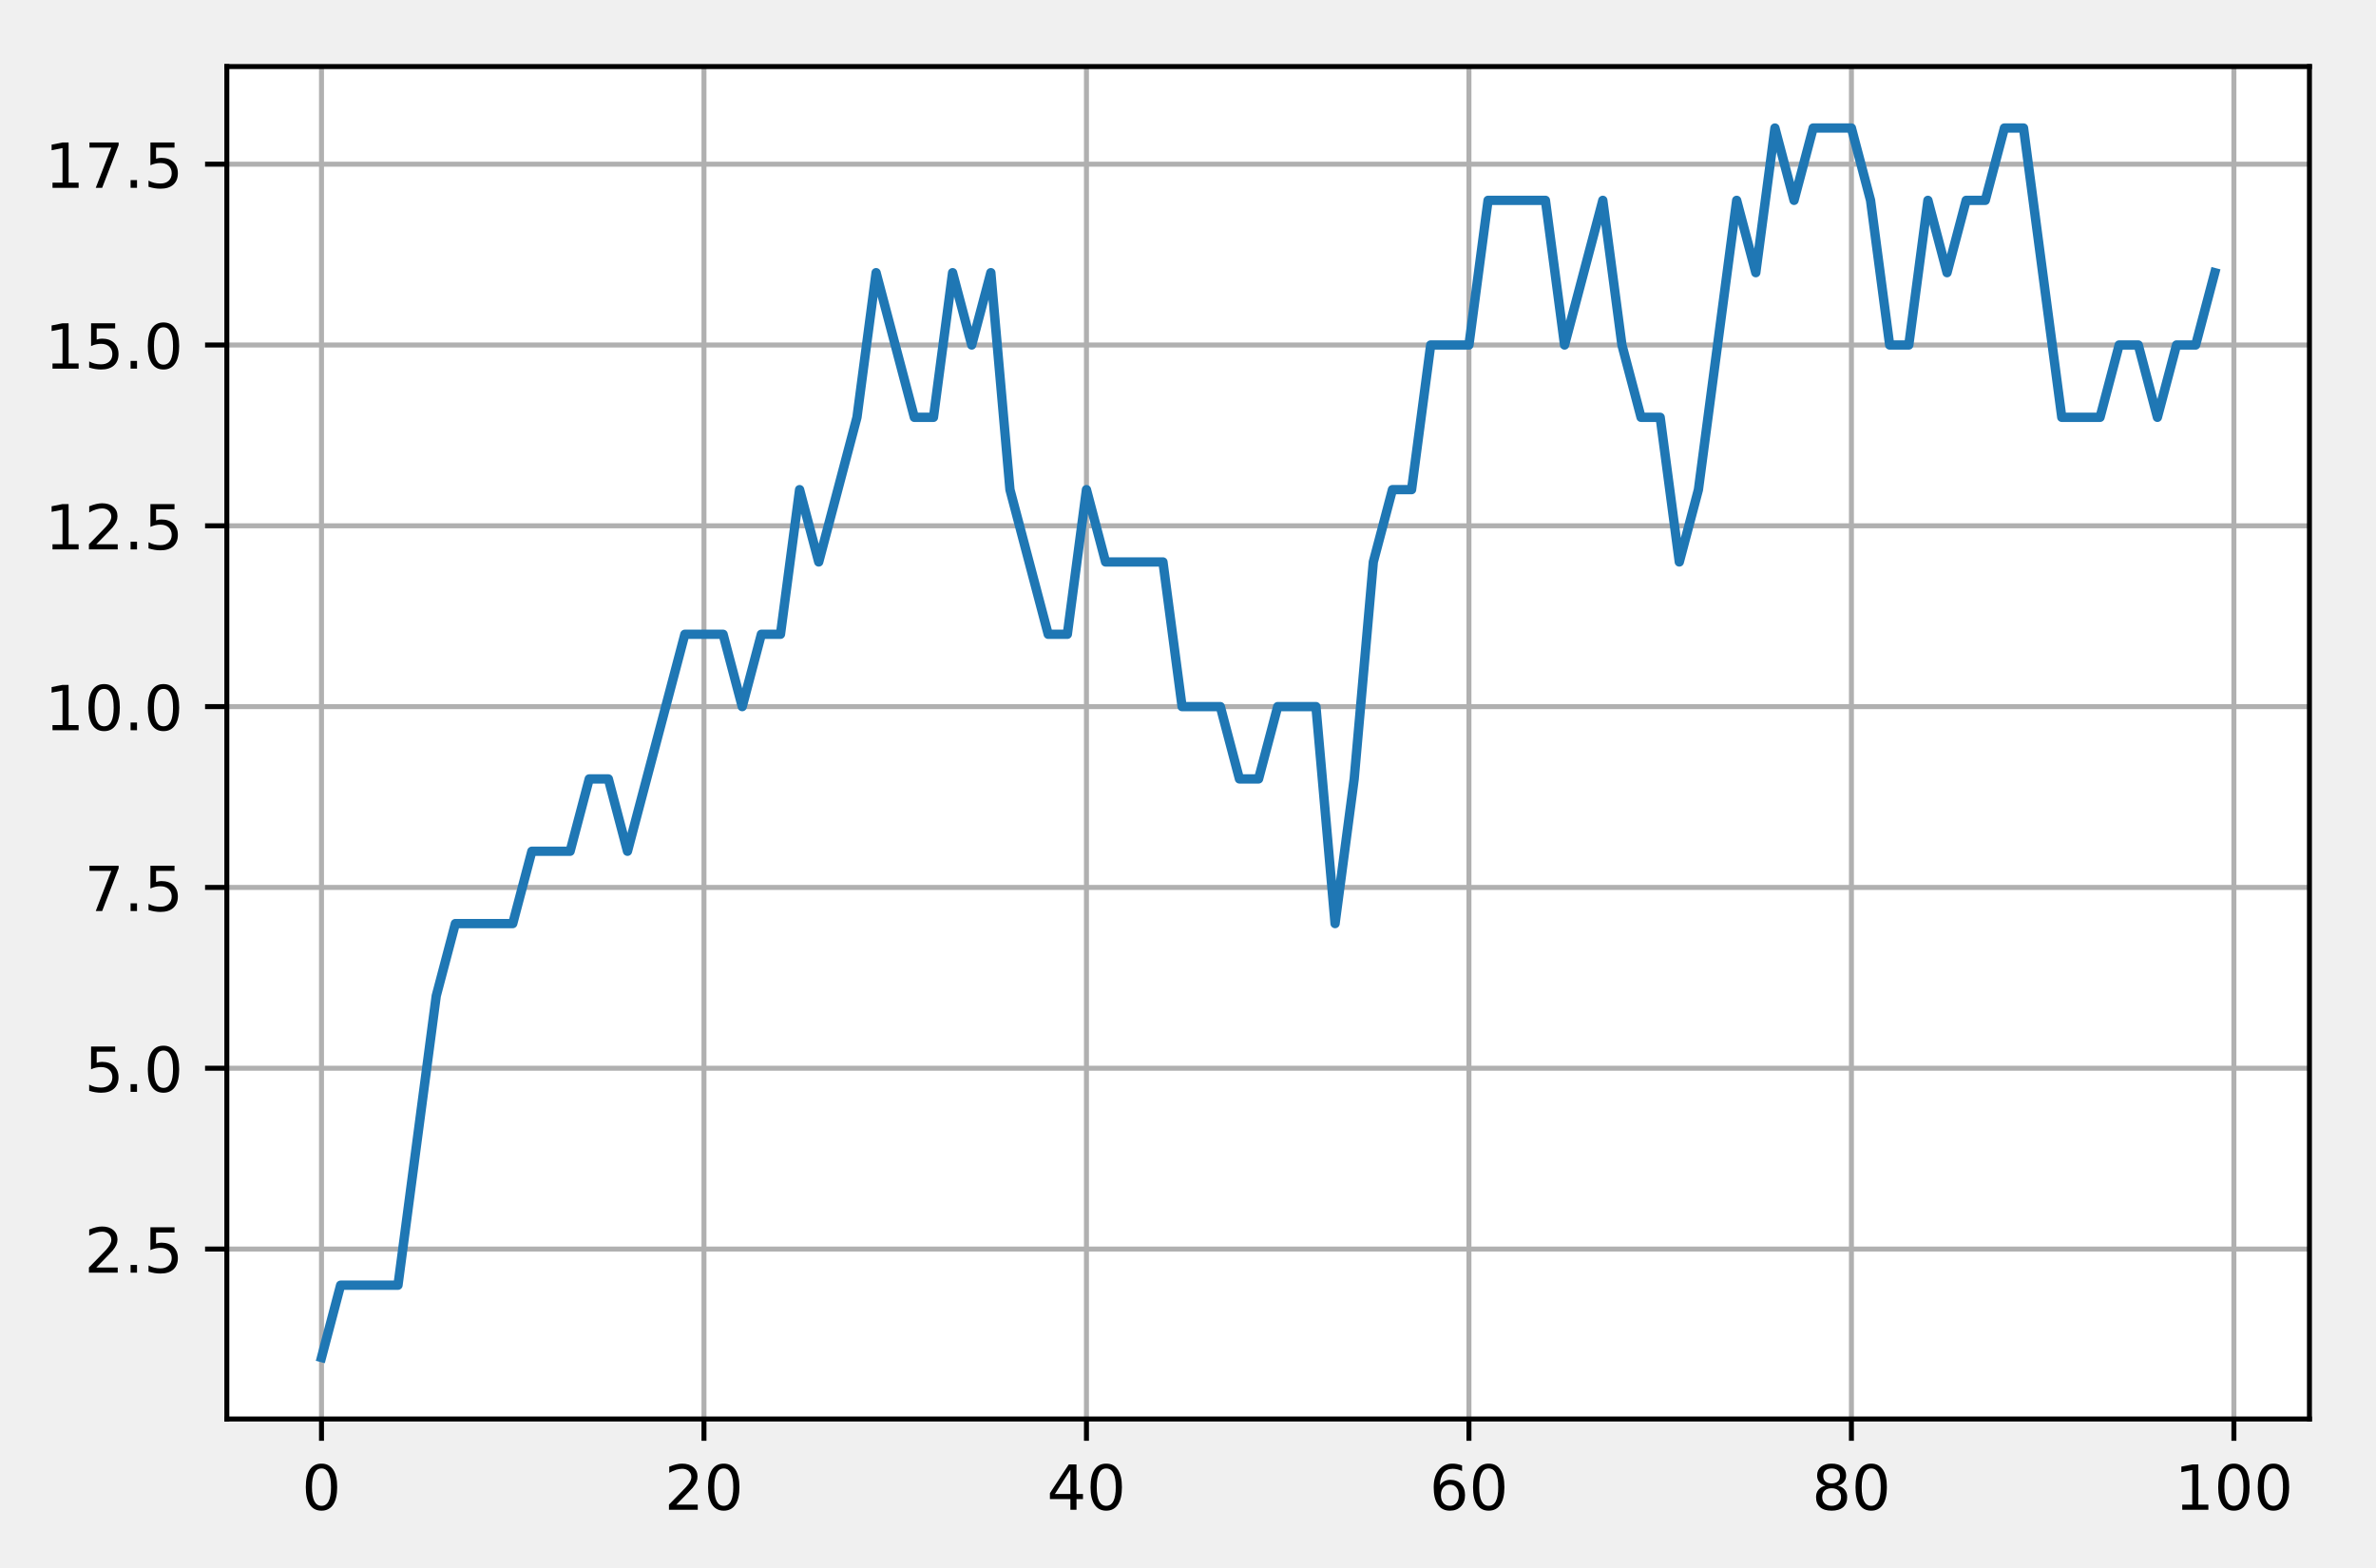
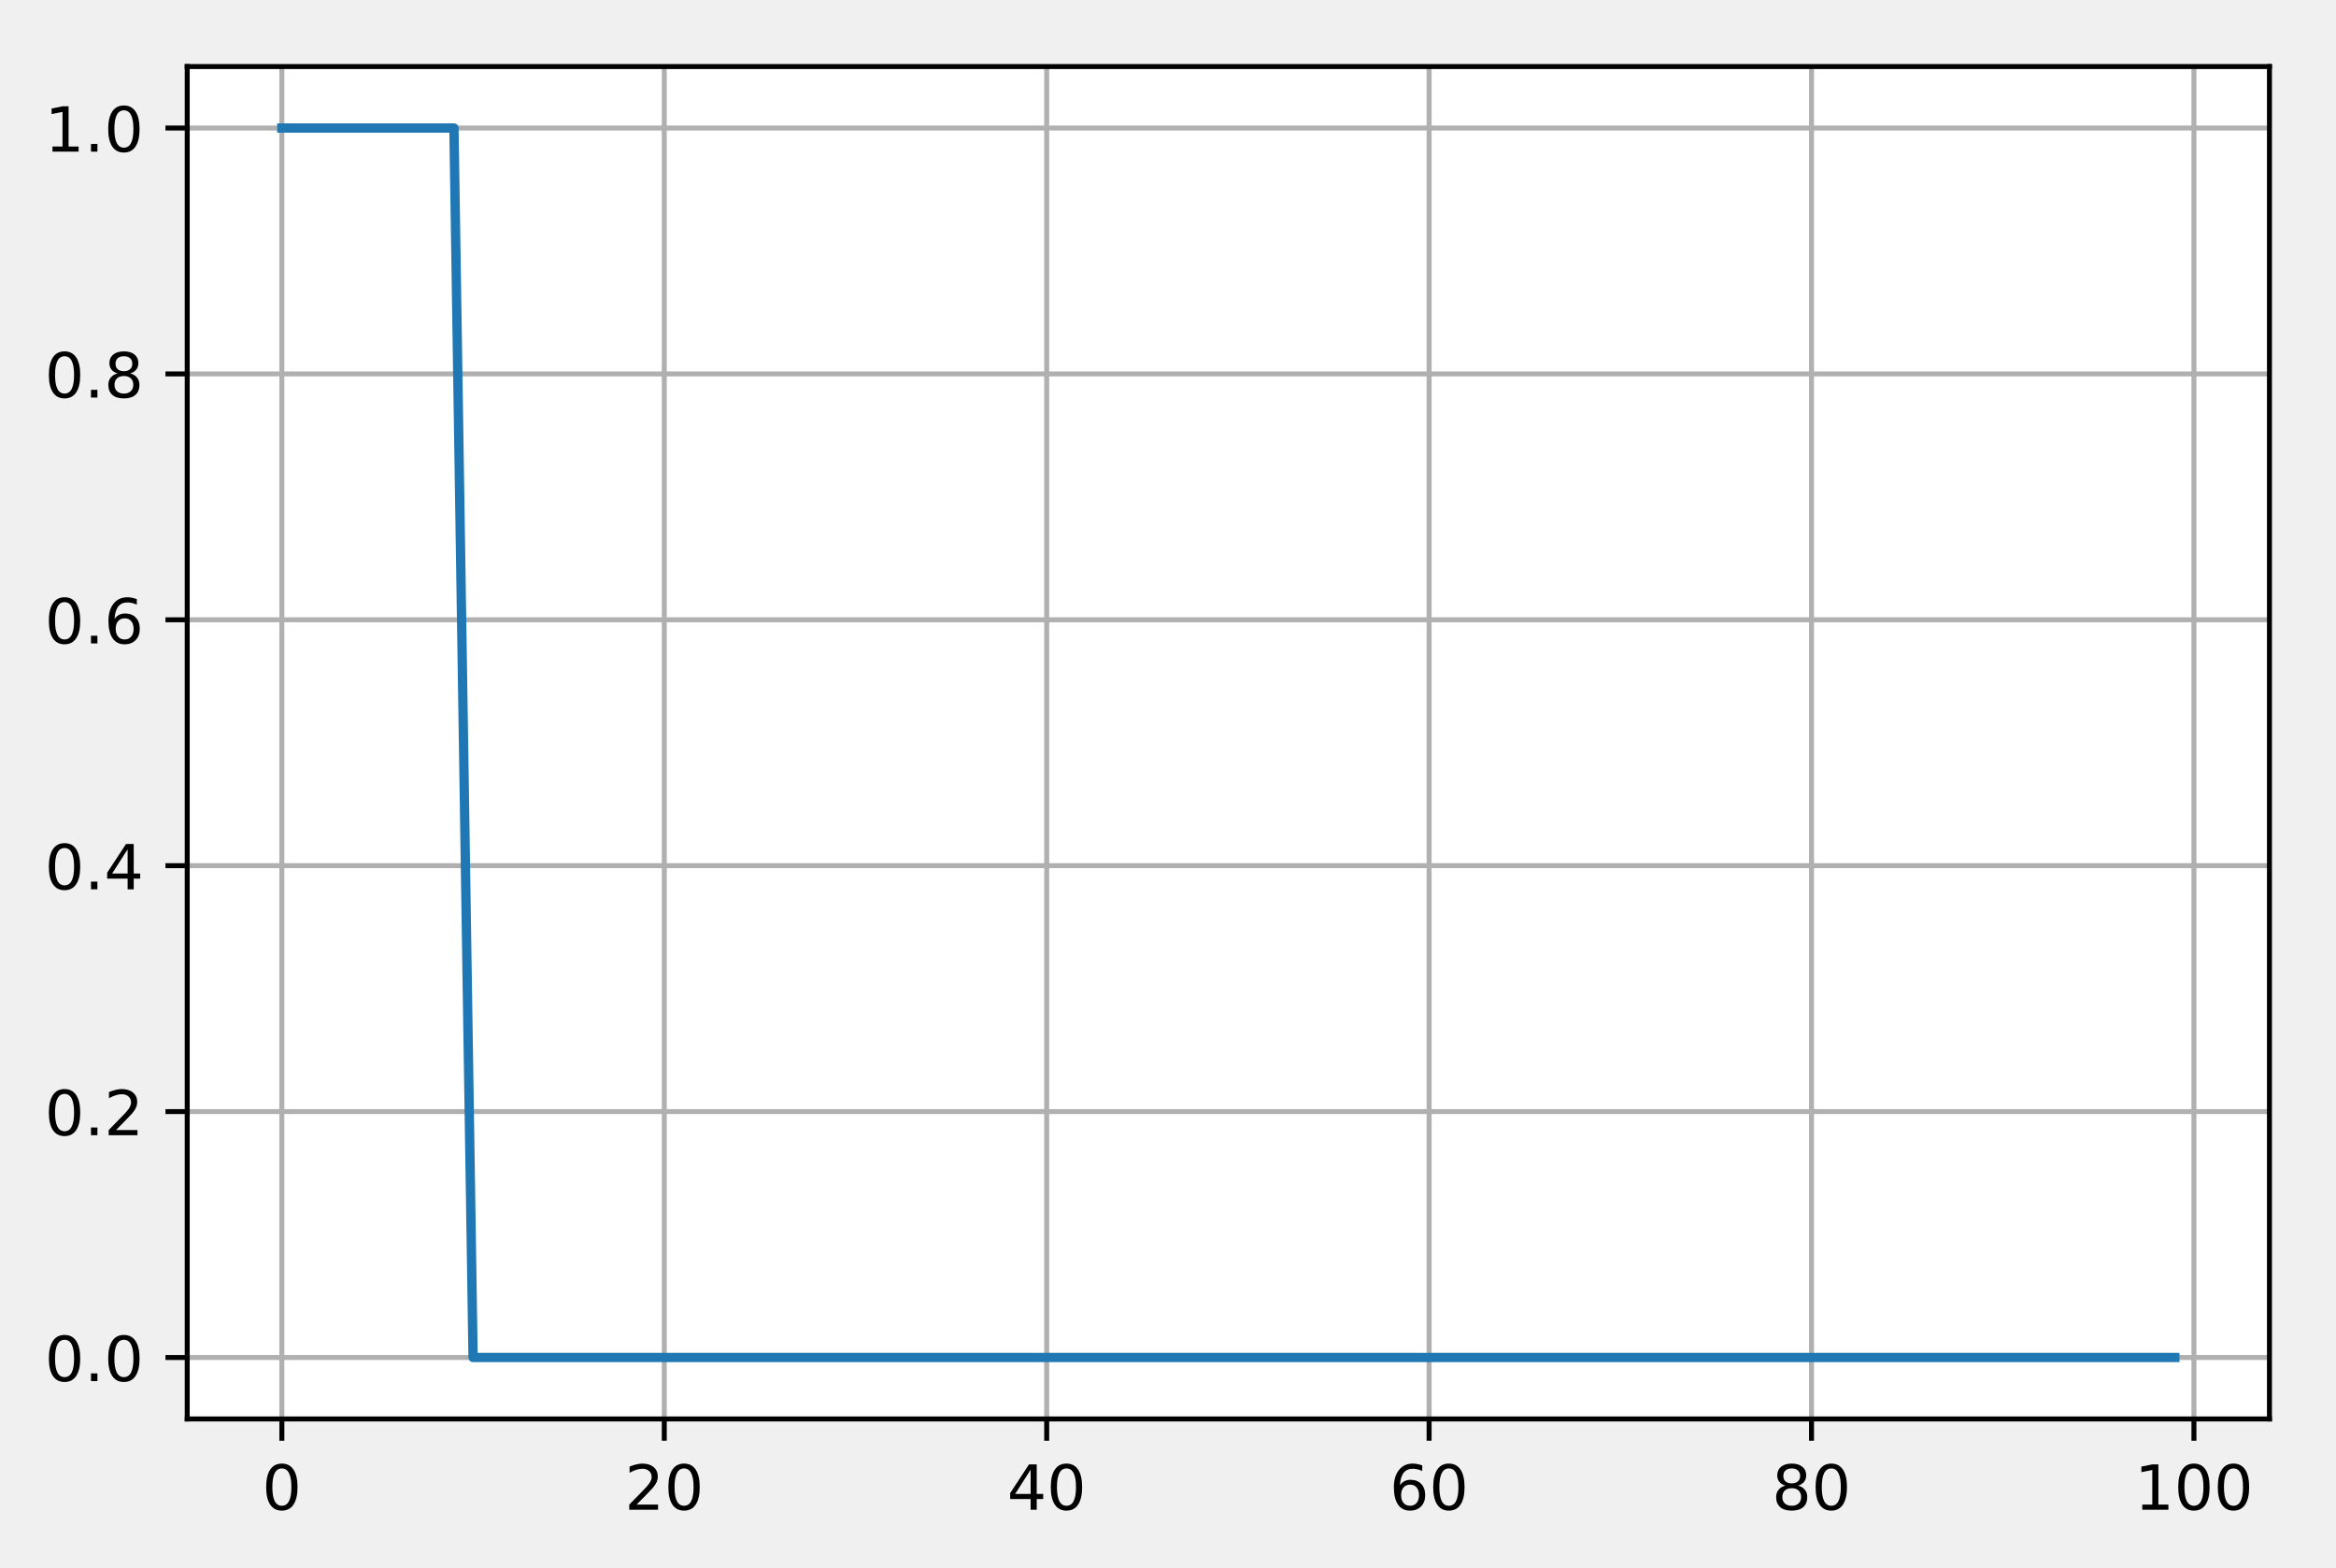
- <svg xmlns="http://www.w3.org/2000/svg" xmlns:xlink="http://www.w3.org/1999/xlink" height="252.018pt" version="1.1" viewBox="0 0 381.966 252.018" width="381.966pt">
+ <svg xmlns="http://www.w3.org/2000/svg" xmlns:xlink="http://www.w3.org/1999/xlink" height="252.018pt" version="1.1" viewBox="0 0 375.603 252.018" width="375.603pt">
  <defs>
    <style type="text/css">
*{stroke-linecap:butt;stroke-linejoin:round;}
  </style>
  </defs>
  <g id="figure_1">
    <g id="patch_1">
-       <path d="M 0 252.018  L 381.966 252.018  L 381.966 0  L 0 0  z " style="fill:none;" />
+       <path d="M 0 252.018  L 375.603 252.018  L 375.603 0  L 0 0  z " style="fill:none;" />
    </g>
    <g id="axes_1">
      <g id="patch_2">
-         <path d="M 36.466 228.14  L 371.266 228.14  L 371.266 10.7  L 36.466 10.7  z " style="fill:#ffffff;" />
+         <path d="M 30.103 228.14  L 364.903 228.14  L 364.903 10.7  L 30.103 10.7  z " style="fill:#ffffff;" />
      </g>
      <g id="matplotlib.axis_1">
        <g id="xtick_1">
          <g id="line2d_1">
-             <path clip-path="url(#p06ad682628)" d="M 51.684 228.14  L 51.684 10.7  " style="fill:none;stroke:#b0b0b0;stroke-linecap:square;stroke-width:0.8;" />
+             <path clip-path="url(#pba1b78431d)" d="M 45.321 228.14  L 45.321 10.7  " style="fill:none;stroke:#b0b0b0;stroke-linecap:square;stroke-width:0.8;" />
          </g>
          <g id="line2d_2">
            <defs>
-               <path d="M 0 0  L 0 3.5  " id="m00342431e3" style="stroke:#000000;stroke-width:0.8;" />
-             </defs>
-             <g>
-               <use style="stroke:#000000;stroke-width:0.8;" x="51.684" xlink:href="#m00342431e3" y="228.14" />
+               <path d="M 0 0  L 0 3.5  " id="m5506910be6" style="stroke:#000000;stroke-width:0.8;" />
+             </defs>
+             <g>
+               <use style="stroke:#000000;stroke-width:0.8;" x="45.321" xlink:href="#m5506910be6" y="228.14" />
            </g>
          </g>
          <g id="text_1">
            <defs>
              <path d="M 31.781 66.406  Q 24.172 66.406 20.328 58.906  Q 16.5 51.422 16.5 36.375  Q 16.5 21.391 20.328 13.891  Q 24.172 6.391 31.781 6.391  Q 39.453 6.391 43.281 13.891  Q 47.125 21.391 47.125 36.375  Q 47.125 51.422 43.281 58.906  Q 39.453 66.406 31.781 66.406  z M 31.781 74.219  Q 44.047 74.219 50.516 64.516  Q 56.984 54.828 56.984 36.375  Q 56.984 17.969 50.516 8.266  Q 44.047 -1.422 31.781 -1.422  Q 19.531 -1.422 13.062 8.266  Q 6.594 17.969 6.594 36.375  Q 6.594 54.828 13.062 64.516  Q 19.531 74.219 31.781 74.219  z " id="DejaVuSans-30" />
            </defs>
-             <g transform="translate(48.50256 242.7384)scale(0.1 -0.1)">
+             <g transform="translate(42.14006 242.7384)scale(0.1 -0.1)">
              <use xlink:href="#DejaVuSans-30" />
            </g>
          </g>
        </g>
        <g id="xtick_2">
          <g id="line2d_3">
-             <path clip-path="url(#p06ad682628)" d="M 113.171 228.14  L 113.171 10.7  " style="fill:none;stroke:#b0b0b0;stroke-linecap:square;stroke-width:0.8;" />
+             <path clip-path="url(#pba1b78431d)" d="M 106.809 228.14  L 106.809 10.7  " style="fill:none;stroke:#b0b0b0;stroke-linecap:square;stroke-width:0.8;" />
          </g>
          <g id="line2d_4">
            <g>
-               <use style="stroke:#000000;stroke-width:0.8;" x="113.171" xlink:href="#m00342431e3" y="228.14" />
+               <use style="stroke:#000000;stroke-width:0.8;" x="106.809" xlink:href="#m5506910be6" y="228.14" />
            </g>
          </g>
          <g id="text_2">
            <defs>
              <path d="M 19.188 8.297  L 53.609 8.297  L 53.609 0  L 7.328 0  L 7.328 8.297  Q 12.938 14.109 22.625 23.891  Q 32.328 33.688 34.812 36.531  Q 39.547 41.844 41.422 45.531  Q 43.312 49.219 43.312 52.781  Q 43.312 58.594 39.234 62.25  Q 35.156 65.922 28.609 65.922  Q 23.969 65.922 18.812 64.312  Q 13.672 62.703 7.812 59.422  L 7.812 69.391  Q 13.766 71.781 18.938 73  Q 24.125 74.219 28.422 74.219  Q 39.75 74.219 46.484 68.547  Q 53.219 62.891 53.219 53.422  Q 53.219 48.922 51.531 44.891  Q 49.859 40.875 45.406 35.406  Q 44.188 33.984 37.641 27.219  Q 31.109 20.453 19.188 8.297  z " id="DejaVuSans-32" />
            </defs>
-             <g transform="translate(106.8089 242.7384)scale(0.1 -0.1)">
+             <g transform="translate(100.4464 242.7384)scale(0.1 -0.1)">
              <use xlink:href="#DejaVuSans-32" />
              <use x="63.623" xlink:href="#DejaVuSans-30" />
            </g>
          </g>
        </g>
        <g id="xtick_3">
          <g id="line2d_5">
-             <path clip-path="url(#p06ad682628)" d="M 174.659 228.14  L 174.659 10.7  " style="fill:none;stroke:#b0b0b0;stroke-linecap:square;stroke-width:0.8;" />
+             <path clip-path="url(#pba1b78431d)" d="M 168.297 228.14  L 168.297 10.7  " style="fill:none;stroke:#b0b0b0;stroke-linecap:square;stroke-width:0.8;" />
          </g>
          <g id="line2d_6">
            <g>
-               <use style="stroke:#000000;stroke-width:0.8;" x="174.659" xlink:href="#m00342431e3" y="228.14" />
+               <use style="stroke:#000000;stroke-width:0.8;" x="168.297" xlink:href="#m5506910be6" y="228.14" />
            </g>
          </g>
          <g id="text_3">
            <defs>
              <path d="M 37.797 64.312  L 12.891 25.391  L 37.797 25.391  z M 35.203 72.906  L 47.609 72.906  L 47.609 25.391  L 58.016 25.391  L 58.016 17.188  L 47.609 17.188  L 47.609 0  L 37.797 0  L 37.797 17.188  L 4.891 17.188  L 4.891 26.703  z " id="DejaVuSans-34" />
            </defs>
-             <g transform="translate(168.2965 242.7384)scale(0.1 -0.1)">
+             <g transform="translate(161.934 242.7384)scale(0.1 -0.1)">
              <use xlink:href="#DejaVuSans-34" />
              <use x="63.623" xlink:href="#DejaVuSans-30" />
            </g>
          </g>
        </g>
        <g id="xtick_4">
          <g id="line2d_7">
-             <path clip-path="url(#p06ad682628)" d="M 236.147 228.14  L 236.147 10.7  " style="fill:none;stroke:#b0b0b0;stroke-linecap:square;stroke-width:0.8;" />
+             <path clip-path="url(#pba1b78431d)" d="M 229.784 228.14  L 229.784 10.7  " style="fill:none;stroke:#b0b0b0;stroke-linecap:square;stroke-width:0.8;" />
          </g>
          <g id="line2d_8">
            <g>
-               <use style="stroke:#000000;stroke-width:0.8;" x="236.147" xlink:href="#m00342431e3" y="228.14" />
+               <use style="stroke:#000000;stroke-width:0.8;" x="229.784" xlink:href="#m5506910be6" y="228.14" />
            </g>
          </g>
          <g id="text_4">
            <defs>
              <path d="M 33.016 40.375  Q 26.375 40.375 22.484 35.828  Q 18.609 31.297 18.609 23.391  Q 18.609 15.531 22.484 10.953  Q 26.375 6.391 33.016 6.391  Q 39.656 6.391 43.531 10.953  Q 47.406 15.531 47.406 23.391  Q 47.406 31.297 43.531 35.828  Q 39.656 40.375 33.016 40.375  z M 52.594 71.297  L 52.594 62.312  Q 48.875 64.062 45.094 64.984  Q 41.312 65.922 37.594 65.922  Q 27.828 65.922 22.672 59.328  Q 17.531 52.734 16.797 39.406  Q 19.672 43.656 24.016 45.922  Q 28.375 48.188 33.594 48.188  Q 44.578 48.188 50.953 41.516  Q 57.328 34.859 57.328 23.391  Q 57.328 12.156 50.688 5.359  Q 44.047 -1.422 33.016 -1.422  Q 20.359 -1.422 13.672 8.266  Q 6.984 17.969 6.984 36.375  Q 6.984 53.656 15.188 63.938  Q 23.391 74.219 37.203 74.219  Q 40.922 74.219 44.703 73.484  Q 48.484 72.75 52.594 71.297  z " id="DejaVuSans-36" />
            </defs>
-             <g transform="translate(229.7841 242.7384)scale(0.1 -0.1)">
+             <g transform="translate(223.4216 242.7384)scale(0.1 -0.1)">
              <use xlink:href="#DejaVuSans-36" />
              <use x="63.623" xlink:href="#DejaVuSans-30" />
            </g>
          </g>
        </g>
        <g id="xtick_5">
          <g id="line2d_9">
-             <path clip-path="url(#p06ad682628)" d="M 297.634 228.14  L 297.634 10.7  " style="fill:none;stroke:#b0b0b0;stroke-linecap:square;stroke-width:0.8;" />
+             <path clip-path="url(#pba1b78431d)" d="M 291.272 228.14  L 291.272 10.7  " style="fill:none;stroke:#b0b0b0;stroke-linecap:square;stroke-width:0.8;" />
          </g>
          <g id="line2d_10">
            <g>
-               <use style="stroke:#000000;stroke-width:0.8;" x="297.634" xlink:href="#m00342431e3" y="228.14" />
+               <use style="stroke:#000000;stroke-width:0.8;" x="291.272" xlink:href="#m5506910be6" y="228.14" />
            </g>
          </g>
          <g id="text_5">
            <defs>
              <path d="M 31.781 34.625  Q 24.75 34.625 20.719 30.859  Q 16.703 27.094 16.703 20.516  Q 16.703 13.922 20.719 10.156  Q 24.75 6.391 31.781 6.391  Q 38.812 6.391 42.859 10.172  Q 46.922 13.969 46.922 20.516  Q 46.922 27.094 42.891 30.859  Q 38.875 34.625 31.781 34.625  z M 21.922 38.812  Q 15.578 40.375 12.031 44.719  Q 8.5 49.078 8.5 55.328  Q 8.5 64.062 14.719 69.141  Q 20.953 74.219 31.781 74.219  Q 42.672 74.219 48.875 69.141  Q 55.078 64.062 55.078 55.328  Q 55.078 49.078 51.531 44.719  Q 48 40.375 41.703 38.812  Q 48.828 37.156 52.797 32.312  Q 56.781 27.484 56.781 20.516  Q 56.781 9.906 50.312 4.234  Q 43.844 -1.422 31.781 -1.422  Q 19.734 -1.422 13.25 4.234  Q 6.781 9.906 6.781 20.516  Q 6.781 27.484 10.781 32.312  Q 14.797 37.156 21.922 38.812  z M 18.312 54.391  Q 18.312 48.734 21.844 45.562  Q 25.391 42.391 31.781 42.391  Q 38.141 42.391 41.719 45.562  Q 45.312 48.734 45.312 54.391  Q 45.312 60.062 41.719 63.234  Q 38.141 66.406 31.781 66.406  Q 25.391 66.406 21.844 63.234  Q 18.312 60.062 18.312 54.391  z " id="DejaVuSans-38" />
            </defs>
-             <g transform="translate(291.2717 242.7384)scale(0.1 -0.1)">
+             <g transform="translate(284.9092 242.7384)scale(0.1 -0.1)">
              <use xlink:href="#DejaVuSans-38" />
              <use x="63.623" xlink:href="#DejaVuSans-30" />
            </g>
          </g>
        </g>
        <g id="xtick_6">
          <g id="line2d_11">
-             <path clip-path="url(#p06ad682628)" d="M 359.122 228.14  L 359.122 10.7  " style="fill:none;stroke:#b0b0b0;stroke-linecap:square;stroke-width:0.8;" />
+             <path clip-path="url(#pba1b78431d)" d="M 352.759 228.14  L 352.759 10.7  " style="fill:none;stroke:#b0b0b0;stroke-linecap:square;stroke-width:0.8;" />
          </g>
          <g id="line2d_12">
            <g>
-               <use style="stroke:#000000;stroke-width:0.8;" x="359.122" xlink:href="#m00342431e3" y="228.14" />
+               <use style="stroke:#000000;stroke-width:0.8;" x="352.759" xlink:href="#m5506910be6" y="228.14" />
            </g>
          </g>
          <g id="text_6">
            <defs>
              <path d="M 12.406 8.297  L 28.516 8.297  L 28.516 63.922  L 10.984 60.406  L 10.984 69.391  L 28.422 72.906  L 38.281 72.906  L 38.281 8.297  L 54.391 8.297  L 54.391 0  L 12.406 0  z " id="DejaVuSans-31" />
            </defs>
-             <g transform="translate(349.5781 242.7384)scale(0.1 -0.1)">
+             <g transform="translate(343.2156 242.7384)scale(0.1 -0.1)">
              <use xlink:href="#DejaVuSans-31" />
              <use x="63.623" xlink:href="#DejaVuSans-30" />
              <use x="127.246" xlink:href="#DejaVuSans-30" />
            </g>
          </g>
        </g>
      </g>
      <g id="matplotlib.axis_2">
        <g id="ytick_1">
          <g id="line2d_13">
-             <path clip-path="url(#p06ad682628)" d="M 36.466 200.815  L 371.266 200.815  " style="fill:none;stroke:#b0b0b0;stroke-linecap:square;stroke-width:0.8;" />
+             <path clip-path="url(#pba1b78431d)" d="M 30.103 218.256  L 364.903 218.256  " style="fill:none;stroke:#b0b0b0;stroke-linecap:square;stroke-width:0.8;" />
          </g>
          <g id="line2d_14">
            <defs>
-               <path d="M 0 0  L -3.5 0  " id="mc16340d396" style="stroke:#000000;stroke-width:0.8;" />
-             </defs>
-             <g>
-               <use style="stroke:#000000;stroke-width:0.8;" x="36.466" xlink:href="#mc16340d396" y="200.815" />
+               <path d="M 0 0  L -3.5 0  " id="m9643741387" style="stroke:#000000;stroke-width:0.8;" />
+             </defs>
+             <g>
+               <use style="stroke:#000000;stroke-width:0.8;" x="30.103" xlink:href="#m9643741387" y="218.256" />
            </g>
          </g>
          <g id="text_7">
            <defs>
              <path d="M 10.688 12.406  L 21 12.406  L 21 0  L 10.688 0  z " id="DejaVuSans-2e" />
-               <path d="M 10.797 72.906  L 49.516 72.906  L 49.516 64.594  L 19.828 64.594  L 19.828 46.734  Q 21.969 47.469 24.109 47.828  Q 26.266 48.188 28.422 48.188  Q 40.625 48.188 47.75 41.5  Q 54.891 34.812 54.891 23.391  Q 54.891 11.625 47.562 5.094  Q 40.234 -1.422 26.906 -1.422  Q 22.312 -1.422 17.547 -0.641  Q 12.797 0.141 7.719 1.703  L 7.719 11.625  Q 12.109 9.234 16.797 8.062  Q 21.484 6.891 26.703 6.891  Q 35.156 6.891 40.078 11.328  Q 45.016 15.766 45.016 23.391  Q 45.016 31 40.078 35.438  Q 35.156 39.891 26.703 39.891  Q 22.75 39.891 18.812 39.016  Q 14.891 38.141 10.797 36.281  z " id="DejaVuSans-35" />
-             </defs>
-             <g transform="translate(13.5625 204.6139)scale(0.1 -0.1)">
-               <use xlink:href="#DejaVuSans-32" />
-               <use x="63.623" xlink:href="#DejaVuSans-2e" />
-               <use x="95.41" xlink:href="#DejaVuSans-35" />
+             </defs>
+             <g transform="translate(7.2 222.0556)scale(0.1 -0.1)">
+               <use xlink:href="#DejaVuSans-30" />
+               <use x="63.623" xlink:href="#DejaVuSans-2e" />
+               <use x="95.41" xlink:href="#DejaVuSans-30" />
            </g>
          </g>
        </g>
        <g id="ytick_2">
          <g id="line2d_15">
-             <path clip-path="url(#p06ad682628)" d="M 36.466 171.745  L 371.266 171.745  " style="fill:none;stroke:#b0b0b0;stroke-linecap:square;stroke-width:0.8;" />
+             <path clip-path="url(#pba1b78431d)" d="M 30.103 178.722  L 364.903 178.722  " style="fill:none;stroke:#b0b0b0;stroke-linecap:square;stroke-width:0.8;" />
          </g>
          <g id="line2d_16">
            <g>
-               <use style="stroke:#000000;stroke-width:0.8;" x="36.466" xlink:href="#mc16340d396" y="171.745" />
+               <use style="stroke:#000000;stroke-width:0.8;" x="30.103" xlink:href="#m9643741387" y="178.722" />
            </g>
          </g>
          <g id="text_8">
-             <g transform="translate(13.5625 175.5444)scale(0.1 -0.1)">
-               <use xlink:href="#DejaVuSans-35" />
-               <use x="63.623" xlink:href="#DejaVuSans-2e" />
-               <use x="95.41" xlink:href="#DejaVuSans-30" />
+             <g transform="translate(7.2 182.521)scale(0.1 -0.1)">
+               <use xlink:href="#DejaVuSans-30" />
+               <use x="63.623" xlink:href="#DejaVuSans-2e" />
+               <use x="95.41" xlink:href="#DejaVuSans-32" />
            </g>
          </g>
        </g>
        <g id="ytick_3">
          <g id="line2d_17">
-             <path clip-path="url(#p06ad682628)" d="M 36.466 142.676  L 371.266 142.676  " style="fill:none;stroke:#b0b0b0;stroke-linecap:square;stroke-width:0.8;" />
+             <path clip-path="url(#pba1b78431d)" d="M 30.103 139.187  L 364.903 139.187  " style="fill:none;stroke:#b0b0b0;stroke-linecap:square;stroke-width:0.8;" />
          </g>
          <g id="line2d_18">
            <g>
-               <use style="stroke:#000000;stroke-width:0.8;" x="36.466" xlink:href="#mc16340d396" y="142.676" />
+               <use style="stroke:#000000;stroke-width:0.8;" x="30.103" xlink:href="#m9643741387" y="139.187" />
            </g>
          </g>
          <g id="text_9">
-             <defs>
-               <path d="M 8.203 72.906  L 55.078 72.906  L 55.078 68.703  L 28.609 0  L 18.312 0  L 43.219 64.594  L 8.203 64.594  z " id="DejaVuSans-37" />
-             </defs>
-             <g transform="translate(13.5625 146.4748)scale(0.1 -0.1)">
-               <use xlink:href="#DejaVuSans-37" />
-               <use x="63.623" xlink:href="#DejaVuSans-2e" />
-               <use x="95.41" xlink:href="#DejaVuSans-35" />
+             <g transform="translate(7.2 142.9865)scale(0.1 -0.1)">
+               <use xlink:href="#DejaVuSans-30" />
+               <use x="63.623" xlink:href="#DejaVuSans-2e" />
+               <use x="95.41" xlink:href="#DejaVuSans-34" />
            </g>
          </g>
        </g>
        <g id="ytick_4">
          <g id="line2d_19">
-             <path clip-path="url(#p06ad682628)" d="M 36.466 113.606  L 371.266 113.606  " style="fill:none;stroke:#b0b0b0;stroke-linecap:square;stroke-width:0.8;" />
+             <path clip-path="url(#pba1b78431d)" d="M 30.103 99.653  L 364.903 99.653  " style="fill:none;stroke:#b0b0b0;stroke-linecap:square;stroke-width:0.8;" />
          </g>
          <g id="line2d_20">
            <g>
-               <use style="stroke:#000000;stroke-width:0.8;" x="36.466" xlink:href="#mc16340d396" y="113.606" />
+               <use style="stroke:#000000;stroke-width:0.8;" x="30.103" xlink:href="#m9643741387" y="99.653" />
            </g>
          </g>
          <g id="text_10">
-             <g transform="translate(7.2 117.4053)scale(0.1 -0.1)">
-               <use xlink:href="#DejaVuSans-31" />
-               <use x="63.623" xlink:href="#DejaVuSans-30" />
-               <use x="127.246" xlink:href="#DejaVuSans-2e" />
-               <use x="159.033" xlink:href="#DejaVuSans-30" />
+             <g transform="translate(7.2 103.4519)scale(0.1 -0.1)">
+               <use xlink:href="#DejaVuSans-30" />
+               <use x="63.623" xlink:href="#DejaVuSans-2e" />
+               <use x="95.41" xlink:href="#DejaVuSans-36" />
            </g>
          </g>
        </g>
        <g id="ytick_5">
          <g id="line2d_21">
-             <path clip-path="url(#p06ad682628)" d="M 36.466 84.537  L 371.266 84.537  " style="fill:none;stroke:#b0b0b0;stroke-linecap:square;stroke-width:0.8;" />
+             <path clip-path="url(#pba1b78431d)" d="M 30.103 60.118  L 364.903 60.118  " style="fill:none;stroke:#b0b0b0;stroke-linecap:square;stroke-width:0.8;" />
          </g>
          <g id="line2d_22">
            <g>
-               <use style="stroke:#000000;stroke-width:0.8;" x="36.466" xlink:href="#mc16340d396" y="84.537" />
+               <use style="stroke:#000000;stroke-width:0.8;" x="30.103" xlink:href="#m9643741387" y="60.118" />
            </g>
          </g>
          <g id="text_11">
-             <g transform="translate(7.2 88.3358)scale(0.1 -0.1)">
-               <use xlink:href="#DejaVuSans-31" />
-               <use x="63.623" xlink:href="#DejaVuSans-32" />
-               <use x="127.246" xlink:href="#DejaVuSans-2e" />
-               <use x="159.033" xlink:href="#DejaVuSans-35" />
+             <g transform="translate(7.2 63.9174)scale(0.1 -0.1)">
+               <use xlink:href="#DejaVuSans-30" />
+               <use x="63.623" xlink:href="#DejaVuSans-2e" />
+               <use x="95.41" xlink:href="#DejaVuSans-38" />
            </g>
          </g>
        </g>
        <g id="ytick_6">
          <g id="line2d_23">
-             <path clip-path="url(#p06ad682628)" d="M 36.466 55.467  L 371.266 55.467  " style="fill:none;stroke:#b0b0b0;stroke-linecap:square;stroke-width:0.8;" />
+             <path clip-path="url(#pba1b78431d)" d="M 30.103 20.584  L 364.903 20.584  " style="fill:none;stroke:#b0b0b0;stroke-linecap:square;stroke-width:0.8;" />
          </g>
          <g id="line2d_24">
            <g>
-               <use style="stroke:#000000;stroke-width:0.8;" x="36.466" xlink:href="#mc16340d396" y="55.467" />
+               <use style="stroke:#000000;stroke-width:0.8;" x="30.103" xlink:href="#m9643741387" y="20.584" />
            </g>
          </g>
          <g id="text_12">
-             <g transform="translate(7.2 59.26628)scale(0.1 -0.1)">
+             <g transform="translate(7.2 24.38285)scale(0.1 -0.1)">
              <use xlink:href="#DejaVuSans-31" />
-               <use x="63.623" xlink:href="#DejaVuSans-35" />
-               <use x="127.246" xlink:href="#DejaVuSans-2e" />
-               <use x="159.033" xlink:href="#DejaVuSans-30" />
-             </g>
-           </g>
-         </g>
-         <g id="ytick_7">
-           <g id="line2d_25">
-             <path clip-path="url(#p06ad682628)" d="M 36.466 26.398  L 371.266 26.398  " style="fill:none;stroke:#b0b0b0;stroke-linecap:square;stroke-width:0.8;" />
-           </g>
-           <g id="line2d_26">
-             <g>
-               <use style="stroke:#000000;stroke-width:0.8;" x="36.466" xlink:href="#mc16340d396" y="26.398" />
-             </g>
-           </g>
-           <g id="text_13">
-             <g transform="translate(7.2 30.19676)scale(0.1 -0.1)">
-               <use xlink:href="#DejaVuSans-31" />
-               <use x="63.623" xlink:href="#DejaVuSans-37" />
-               <use x="127.246" xlink:href="#DejaVuSans-2e" />
-               <use x="159.033" xlink:href="#DejaVuSans-35" />
-             </g>
-           </g>
-         </g>
-       </g>
-       <g id="line2d_27">
-         <path clip-path="url(#p06ad682628)" d="M 51.684 218.256  L 54.758 206.629  L 57.833 206.629  L 60.907 206.629  L 63.981 206.629  L 67.056 183.373  L 70.13 160.117  L 73.204 148.49  L 76.279 148.49  L 79.353 148.49  L 82.428 148.49  L 85.502 136.862  L 88.576 136.862  L 91.651 136.862  L 94.725 125.234  L 97.8 125.234  L 100.874 136.862  L 103.948 125.234  L 107.023 113.606  L 110.097 101.978  L 113.171 101.978  L 116.246 101.978  L 119.32 113.606  L 122.395 101.978  L 125.469 101.978  L 128.543 78.723  L 131.618 90.35  L 134.692 78.723  L 137.766 67.095  L 140.841 43.839  L 143.915 55.467  L 146.99 67.095  L 150.064 67.095  L 153.138 43.839  L 156.213 55.467  L 159.287 43.839  L 162.361 78.723  L 165.436 90.35  L 168.51 101.978  L 171.585 101.978  L 174.659 78.723  L 177.733 90.35  L 180.808 90.35  L 183.882 90.35  L 186.957 90.35  L 190.031 113.606  L 193.105 113.606  L 196.18 113.606  L 199.254 125.234  L 202.328 125.234  L 205.403 113.606  L 208.477 113.606  L 211.552 113.606  L 214.626 148.49  L 217.7 125.234  L 220.775 90.35  L 223.849 78.723  L 226.923 78.723  L 229.998 55.467  L 233.072 55.467  L 236.147 55.467  L 239.221 32.211  L 242.295 32.211  L 245.37 32.211  L 248.444 32.211  L 251.519 55.467  L 254.593 43.839  L 257.667 32.211  L 260.742 55.467  L 263.816 67.095  L 266.89 67.095  L 269.965 90.35  L 273.039 78.723  L 276.114 55.467  L 279.188 32.211  L 282.262 43.839  L 285.337 20.584  L 288.411 32.211  L 291.485 20.584  L 294.56 20.584  L 297.634 20.584  L 300.709 32.211  L 303.783 55.467  L 306.857 55.467  L 309.932 32.211  L 313.006 43.839  L 316.081 32.211  L 319.155 32.211  L 322.229 20.584  L 325.304 20.584  L 328.378 43.839  L 331.452 67.095  L 334.527 67.095  L 337.601 67.095  L 340.676 55.467  L 343.75 55.467  L 346.824 67.095  L 349.899 55.467  L 352.973 55.467  L 356.047 43.839  " style="fill:none;stroke:#1f77b4;stroke-linecap:square;stroke-width:1.5;" />
+               <use x="63.623" xlink:href="#DejaVuSans-2e" />
+               <use x="95.41" xlink:href="#DejaVuSans-30" />
+             </g>
+           </g>
+         </g>
+       </g>
+       <g id="line2d_25">
+         <path clip-path="url(#pba1b78431d)" d="M 45.321 20.584  L 48.396 20.584  L 51.47 20.584  L 54.544 20.584  L 57.619 20.584  L 60.693 20.584  L 63.768 20.584  L 66.842 20.584  L 69.916 20.584  L 72.991 20.584  L 76.065 218.256  L 79.139 218.256  L 82.214 218.256  L 85.288 218.256  L 88.363 218.256  L 91.437 218.256  L 94.511 218.256  L 97.586 218.256  L 100.66 218.256  L 103.735 218.256  L 106.809 218.256  L 109.883 218.256  L 112.958 218.256  L 116.032 218.256  L 119.106 218.256  L 122.181 218.256  L 125.255 218.256  L 128.33 218.256  L 131.404 218.256  L 134.478 218.256  L 137.553 218.256  L 140.627 218.256  L 143.701 218.256  L 146.776 218.256  L 149.85 218.256  L 152.925 218.256  L 155.999 218.256  L 159.073 218.256  L 162.148 218.256  L 165.222 218.256  L 168.297 218.256  L 171.371 218.256  L 174.445 218.256  L 177.52 218.256  L 180.594 218.256  L 183.668 218.256  L 186.743 218.256  L 189.817 218.256  L 192.892 218.256  L 195.966 218.256  L 199.04 218.256  L 202.115 218.256  L 205.189 218.256  L 208.263 218.256  L 211.338 218.256  L 214.412 218.256  L 217.487 218.256  L 220.561 218.256  L 223.635 218.256  L 226.71 218.256  L 229.784 218.256  L 232.858 218.256  L 235.933 218.256  L 239.007 218.256  L 242.082 218.256  L 245.156 218.256  L 248.23 218.256  L 251.305 218.256  L 254.379 218.256  L 257.454 218.256  L 260.528 218.256  L 263.602 218.256  L 266.677 218.256  L 269.751 218.256  L 272.825 218.256  L 275.9 218.256  L 278.974 218.256  L 282.049 218.256  L 285.123 218.256  L 288.197 218.256  L 291.272 218.256  L 294.346 218.256  L 297.42 218.256  L 300.495 218.256  L 303.569 218.256  L 306.644 218.256  L 309.718 218.256  L 312.792 218.256  L 315.867 218.256  L 318.941 218.256  L 322.016 218.256  L 325.09 218.256  L 328.164 218.256  L 331.239 218.256  L 334.313 218.256  L 337.387 218.256  L 340.462 218.256  L 343.536 218.256  L 346.611 218.256  L 349.685 218.256  " style="fill:none;stroke:#1f77b4;stroke-linecap:square;stroke-width:1.5;" />
      </g>
      <g id="patch_3">
-         <path d="M 36.466 228.14  L 36.466 10.7  " style="fill:none;stroke:#000000;stroke-linecap:square;stroke-linejoin:miter;stroke-width:0.8;" />
+         <path d="M 30.103 228.14  L 30.103 10.7  " style="fill:none;stroke:#000000;stroke-linecap:square;stroke-linejoin:miter;stroke-width:0.8;" />
      </g>
      <g id="patch_4">
-         <path d="M 371.266 228.14  L 371.266 10.7  " style="fill:none;stroke:#000000;stroke-linecap:square;stroke-linejoin:miter;stroke-width:0.8;" />
+         <path d="M 364.903 228.14  L 364.903 10.7  " style="fill:none;stroke:#000000;stroke-linecap:square;stroke-linejoin:miter;stroke-width:0.8;" />
      </g>
      <g id="patch_5">
-         <path d="M 36.466 228.14  L 371.266 228.14  " style="fill:none;stroke:#000000;stroke-linecap:square;stroke-linejoin:miter;stroke-width:0.8;" />
+         <path d="M 30.103 228.14  L 364.903 228.14  " style="fill:none;stroke:#000000;stroke-linecap:square;stroke-linejoin:miter;stroke-width:0.8;" />
      </g>
      <g id="patch_6">
-         <path d="M 36.466 10.7  L 371.266 10.7  " style="fill:none;stroke:#000000;stroke-linecap:square;stroke-linejoin:miter;stroke-width:0.8;" />
+         <path d="M 30.103 10.7  L 364.903 10.7  " style="fill:none;stroke:#000000;stroke-linecap:square;stroke-linejoin:miter;stroke-width:0.8;" />
      </g>
    </g>
  </g>
  <defs>
-     <clipPath id="p06ad682628">
-       <rect height="217.44" width="334.8" x="36.466" y="10.7" />
+     <clipPath id="pba1b78431d">
+       <rect height="217.44" width="334.8" x="30.103" y="10.7" />
    </clipPath>
  </defs>
</svg>
